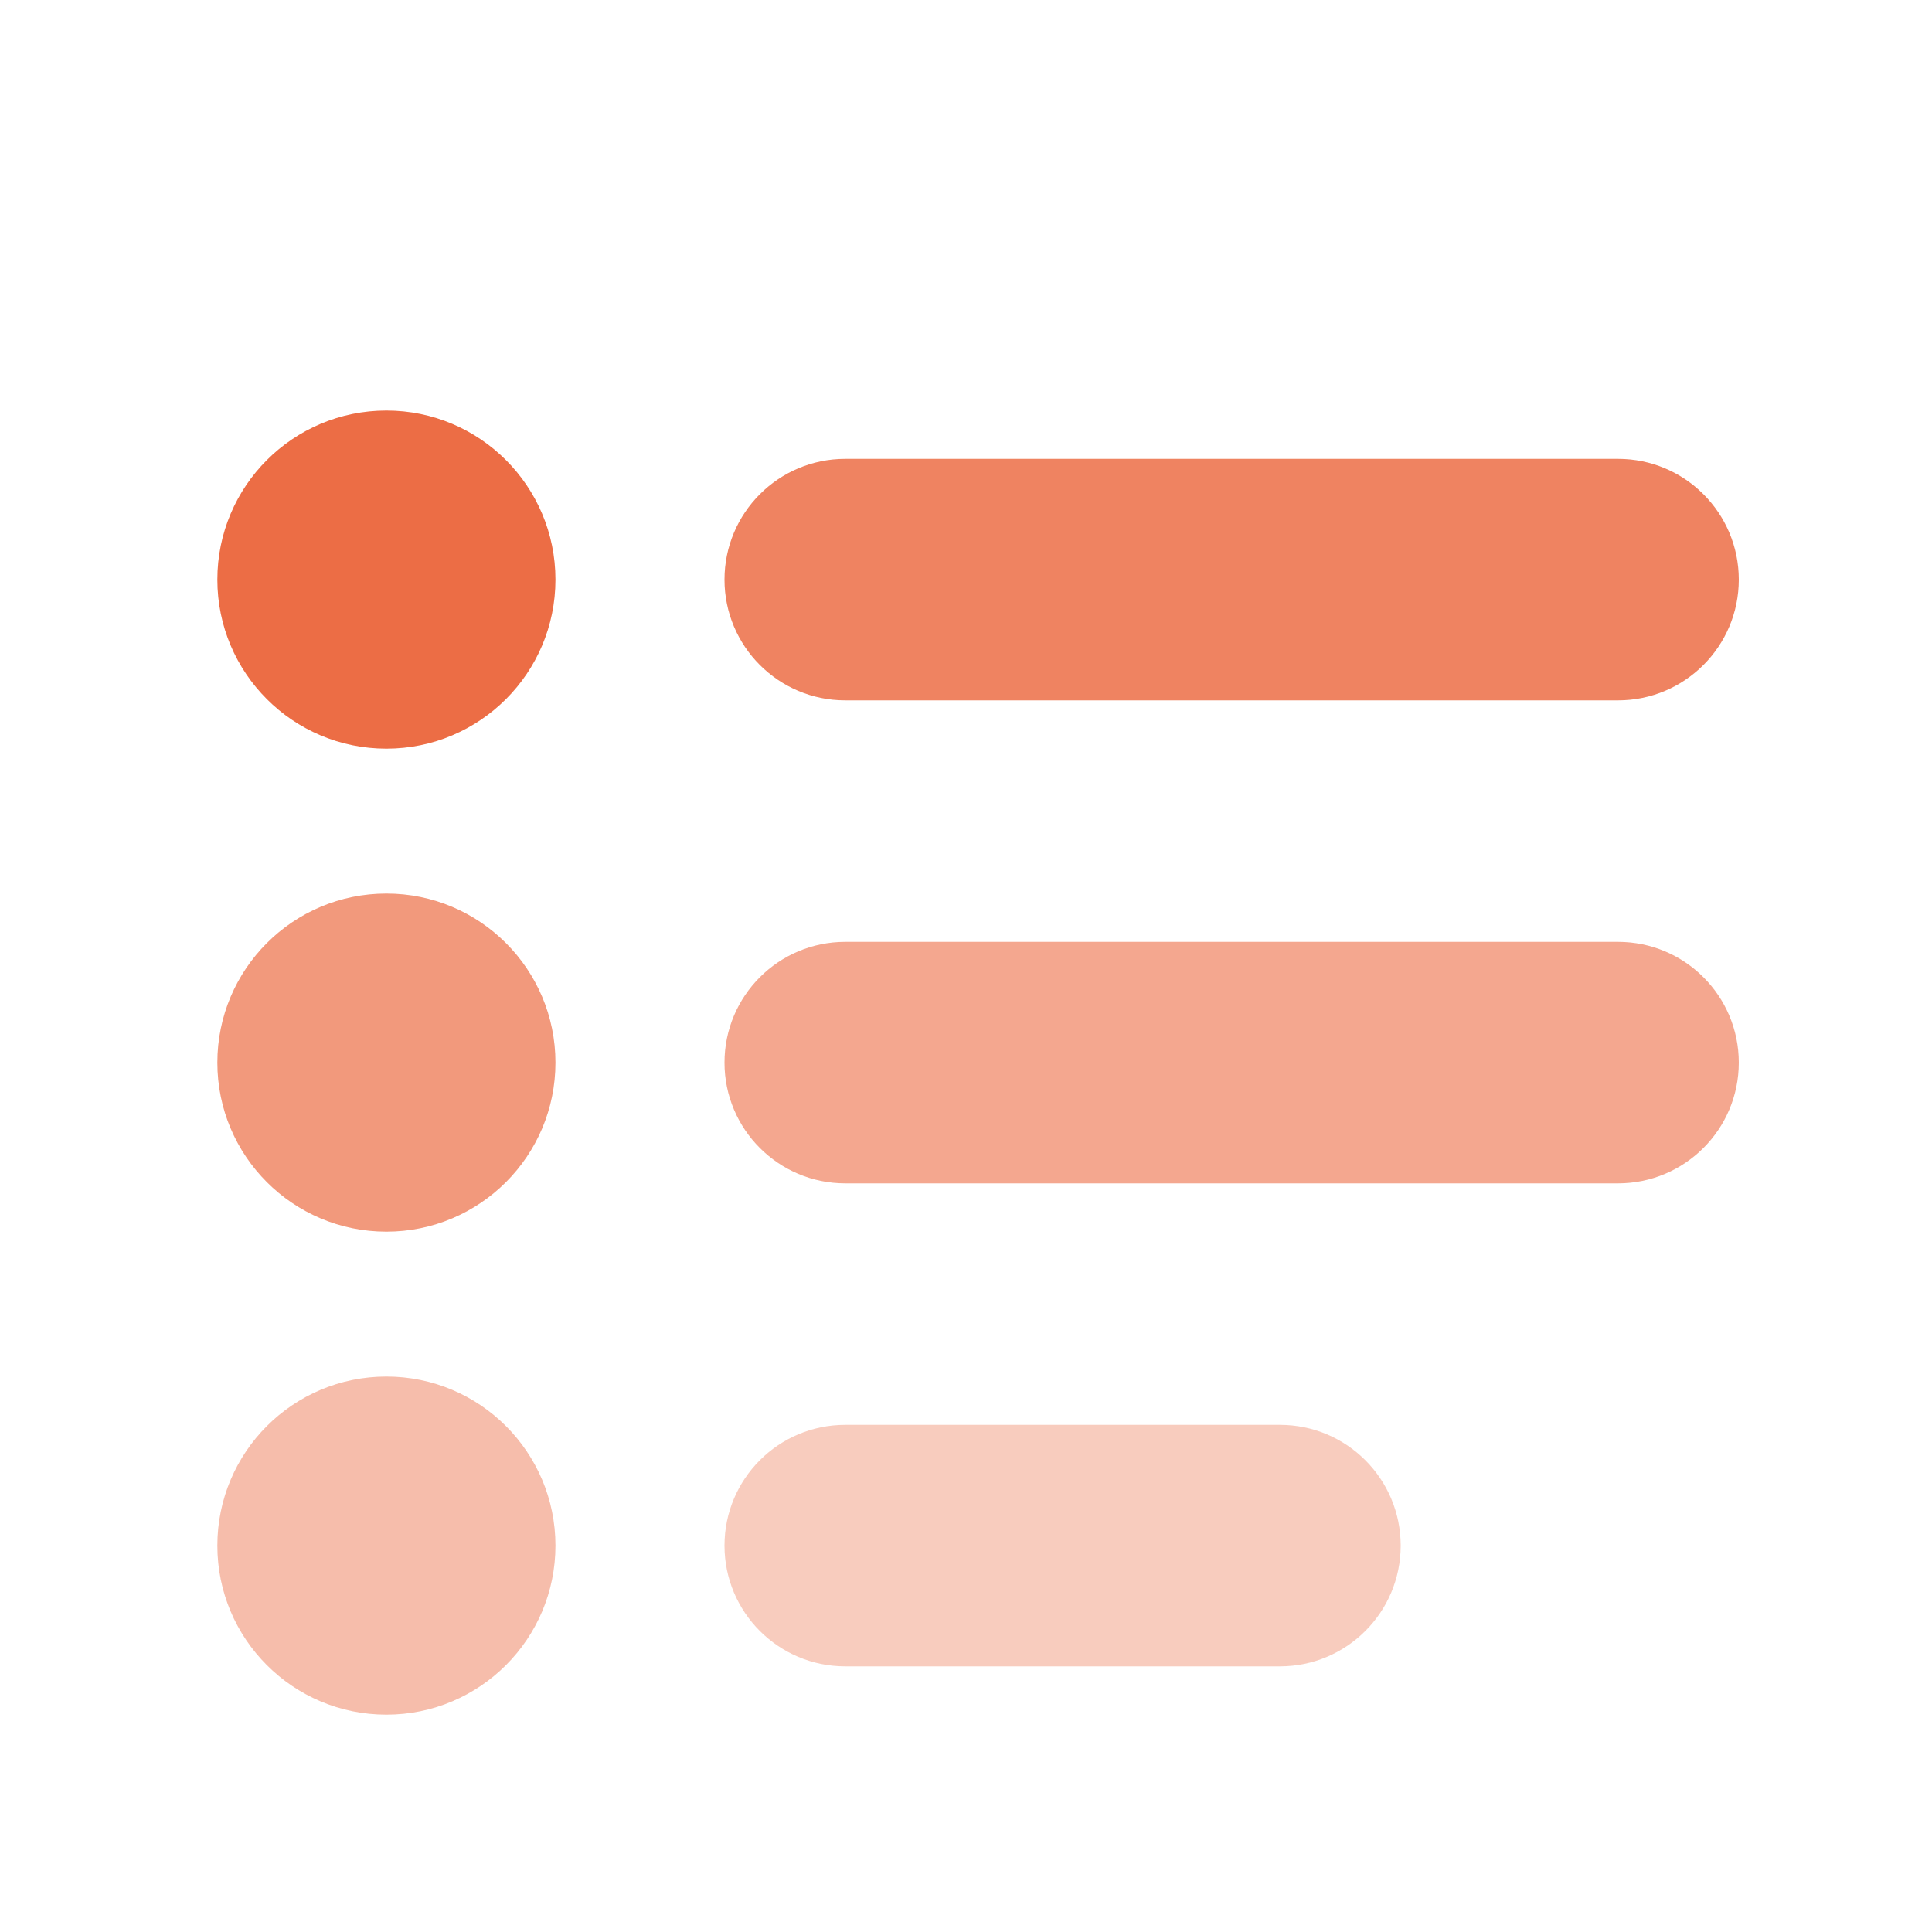
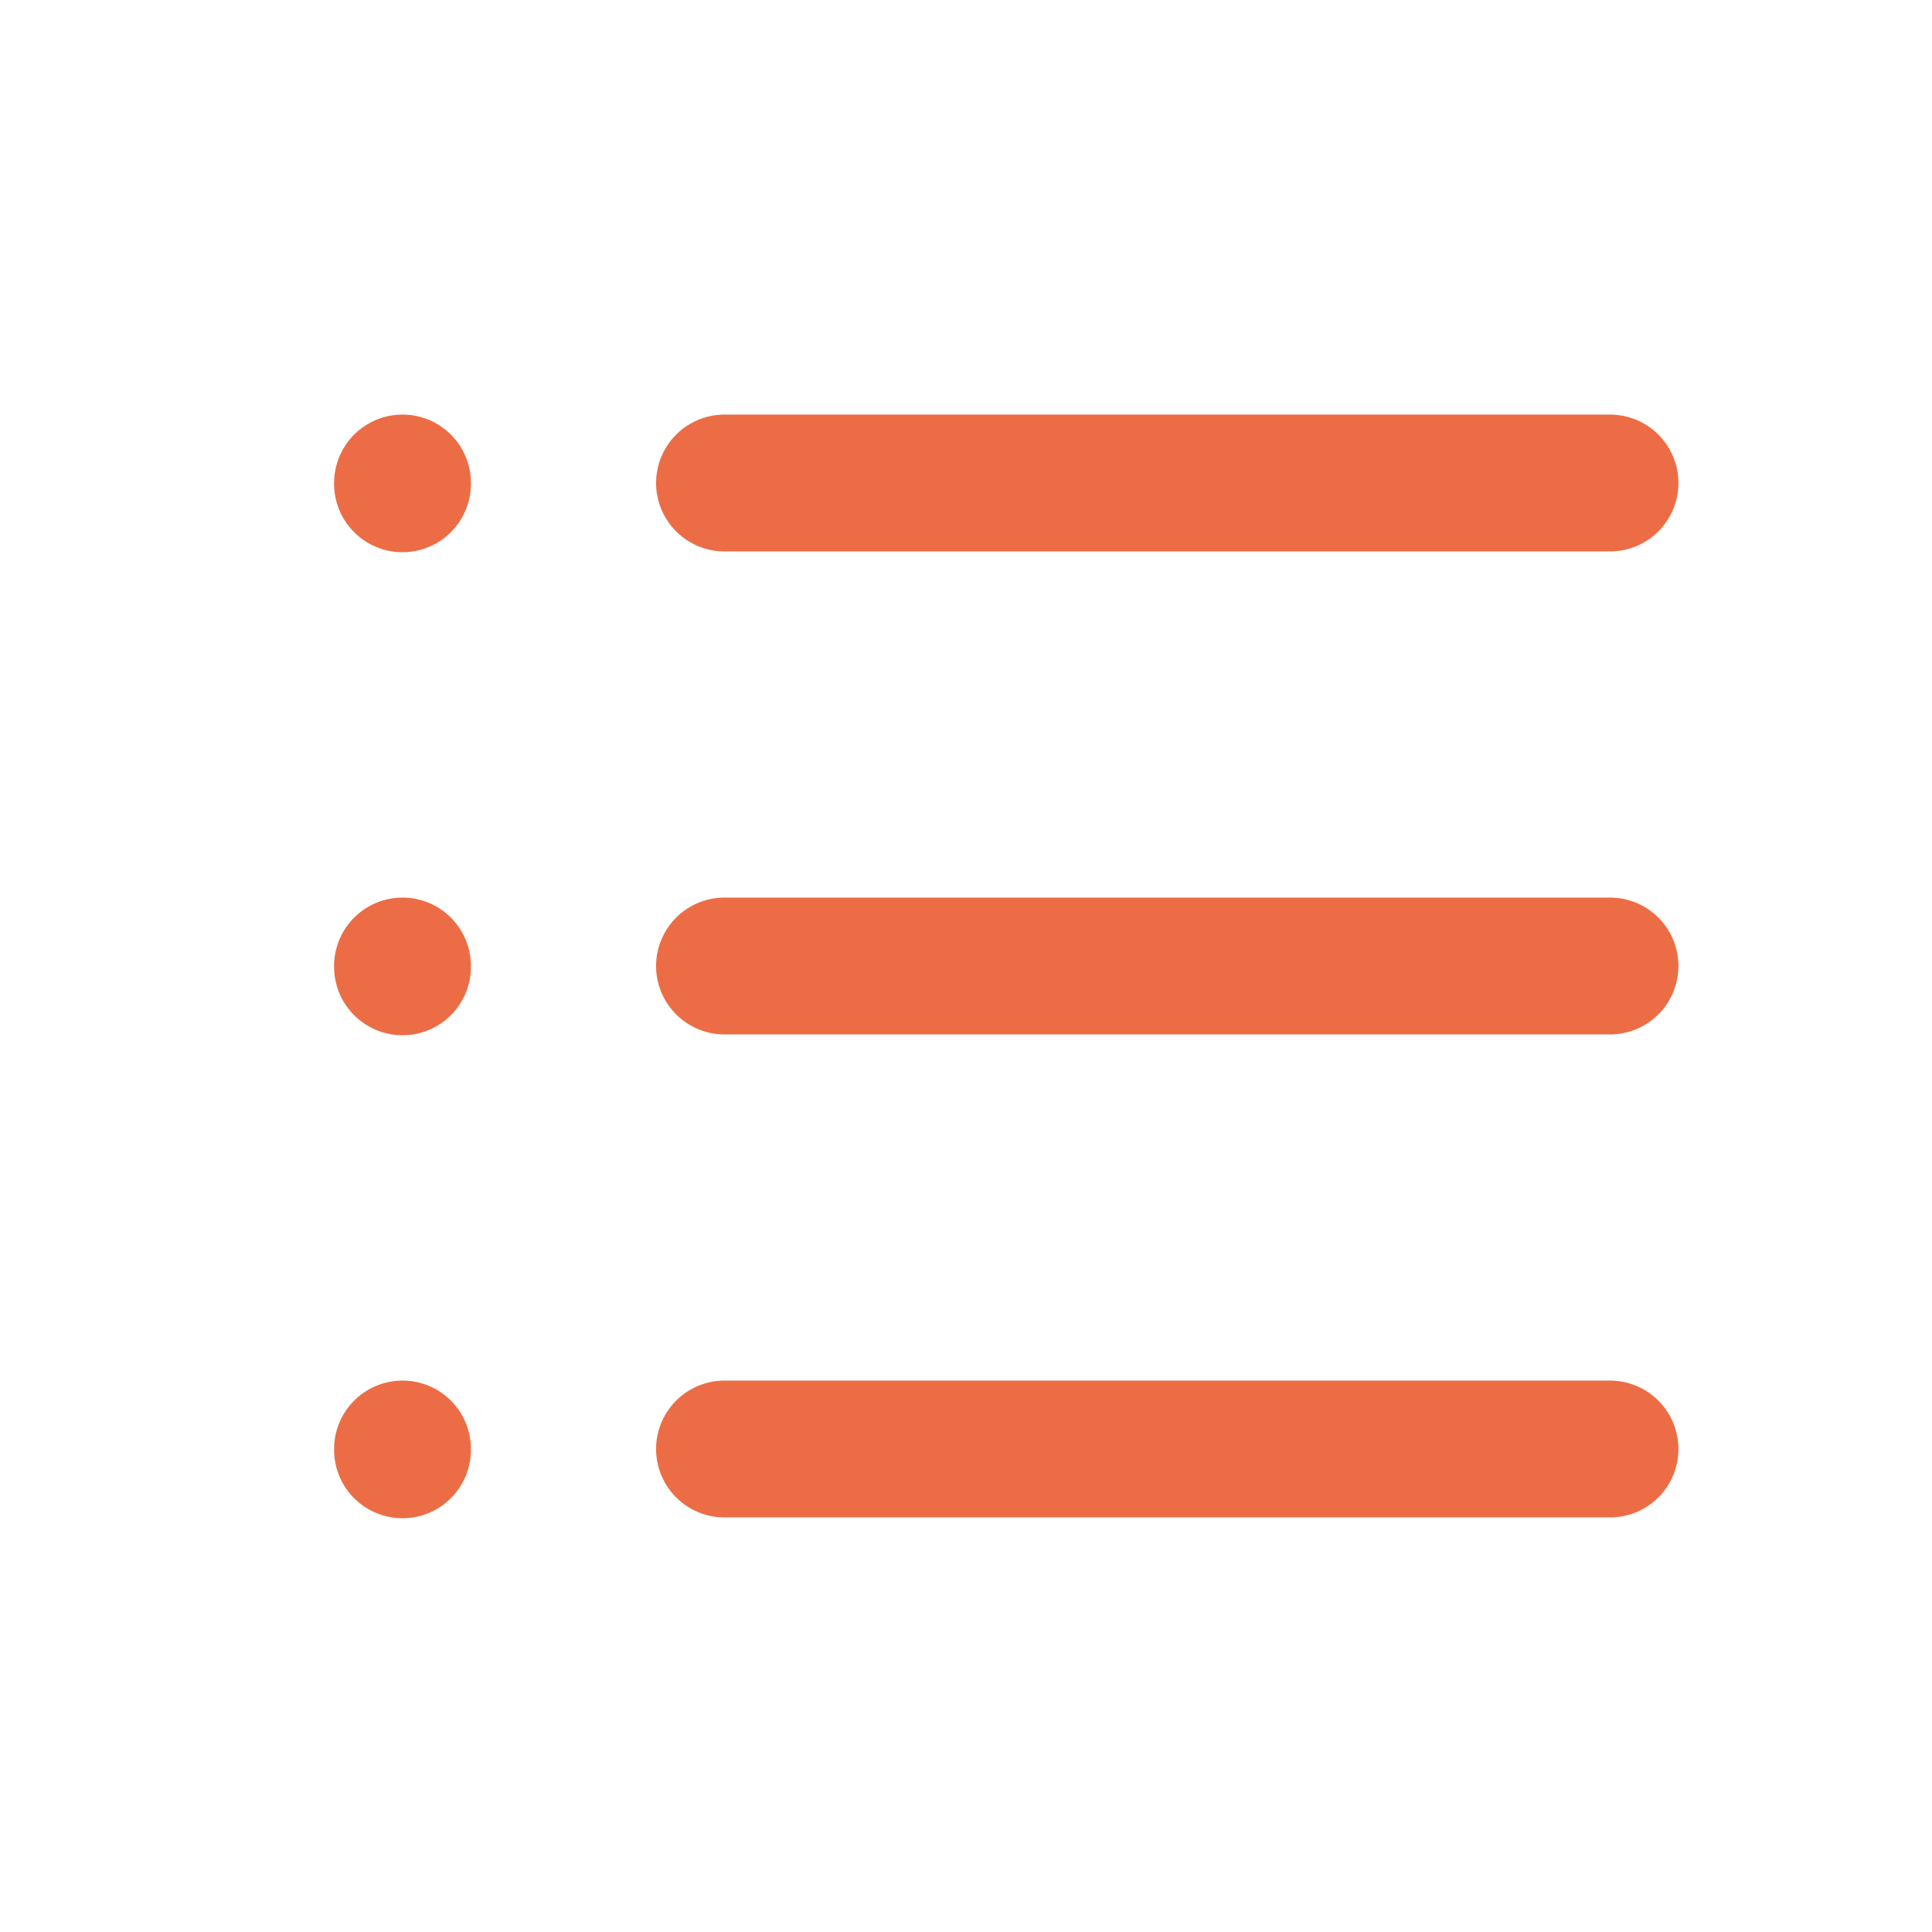
- <svg xmlns="http://www.w3.org/2000/svg" viewBox="0 0 40 40" fill="none">
-   <circle cx="8" cy="12" r="3.5" fill="#ec6d45" />
-   <rect x="15" y="9.5" width="21" height="5" rx="2.5" fill="#ec6d45" opacity=".85" />
-   <circle cx="8" cy="22" r="3.5" fill="#ec6d45" opacity=".7" />
-   <rect x="15" y="19.5" width="21" height="5" rx="2.5" fill="#ec6d45" opacity=".6" />
-   <circle cx="8" cy="32" r="3.5" fill="#ec6d45" opacity=".45" />
-   <rect x="15" y="29.5" width="14" height="5" rx="2.5" fill="#ec6d45" opacity=".35" />
+ <svg xmlns="http://www.w3.org/2000/svg" width="36" height="36" viewBox="0 0 24 24" fill="none" stroke="#ec6d45" stroke-width="1.7" stroke-linecap="round" stroke-linejoin="round">
+   <path d="M9 6l11 0" />
+   <path d="M9 12l11 0" />
+   <path d="M9 18l11 0" />
+   <path d="M5 6l0 .01" />
+   <path d="M5 12l0 .01" />
+   <path d="M5 18l0 .01" />
</svg>
